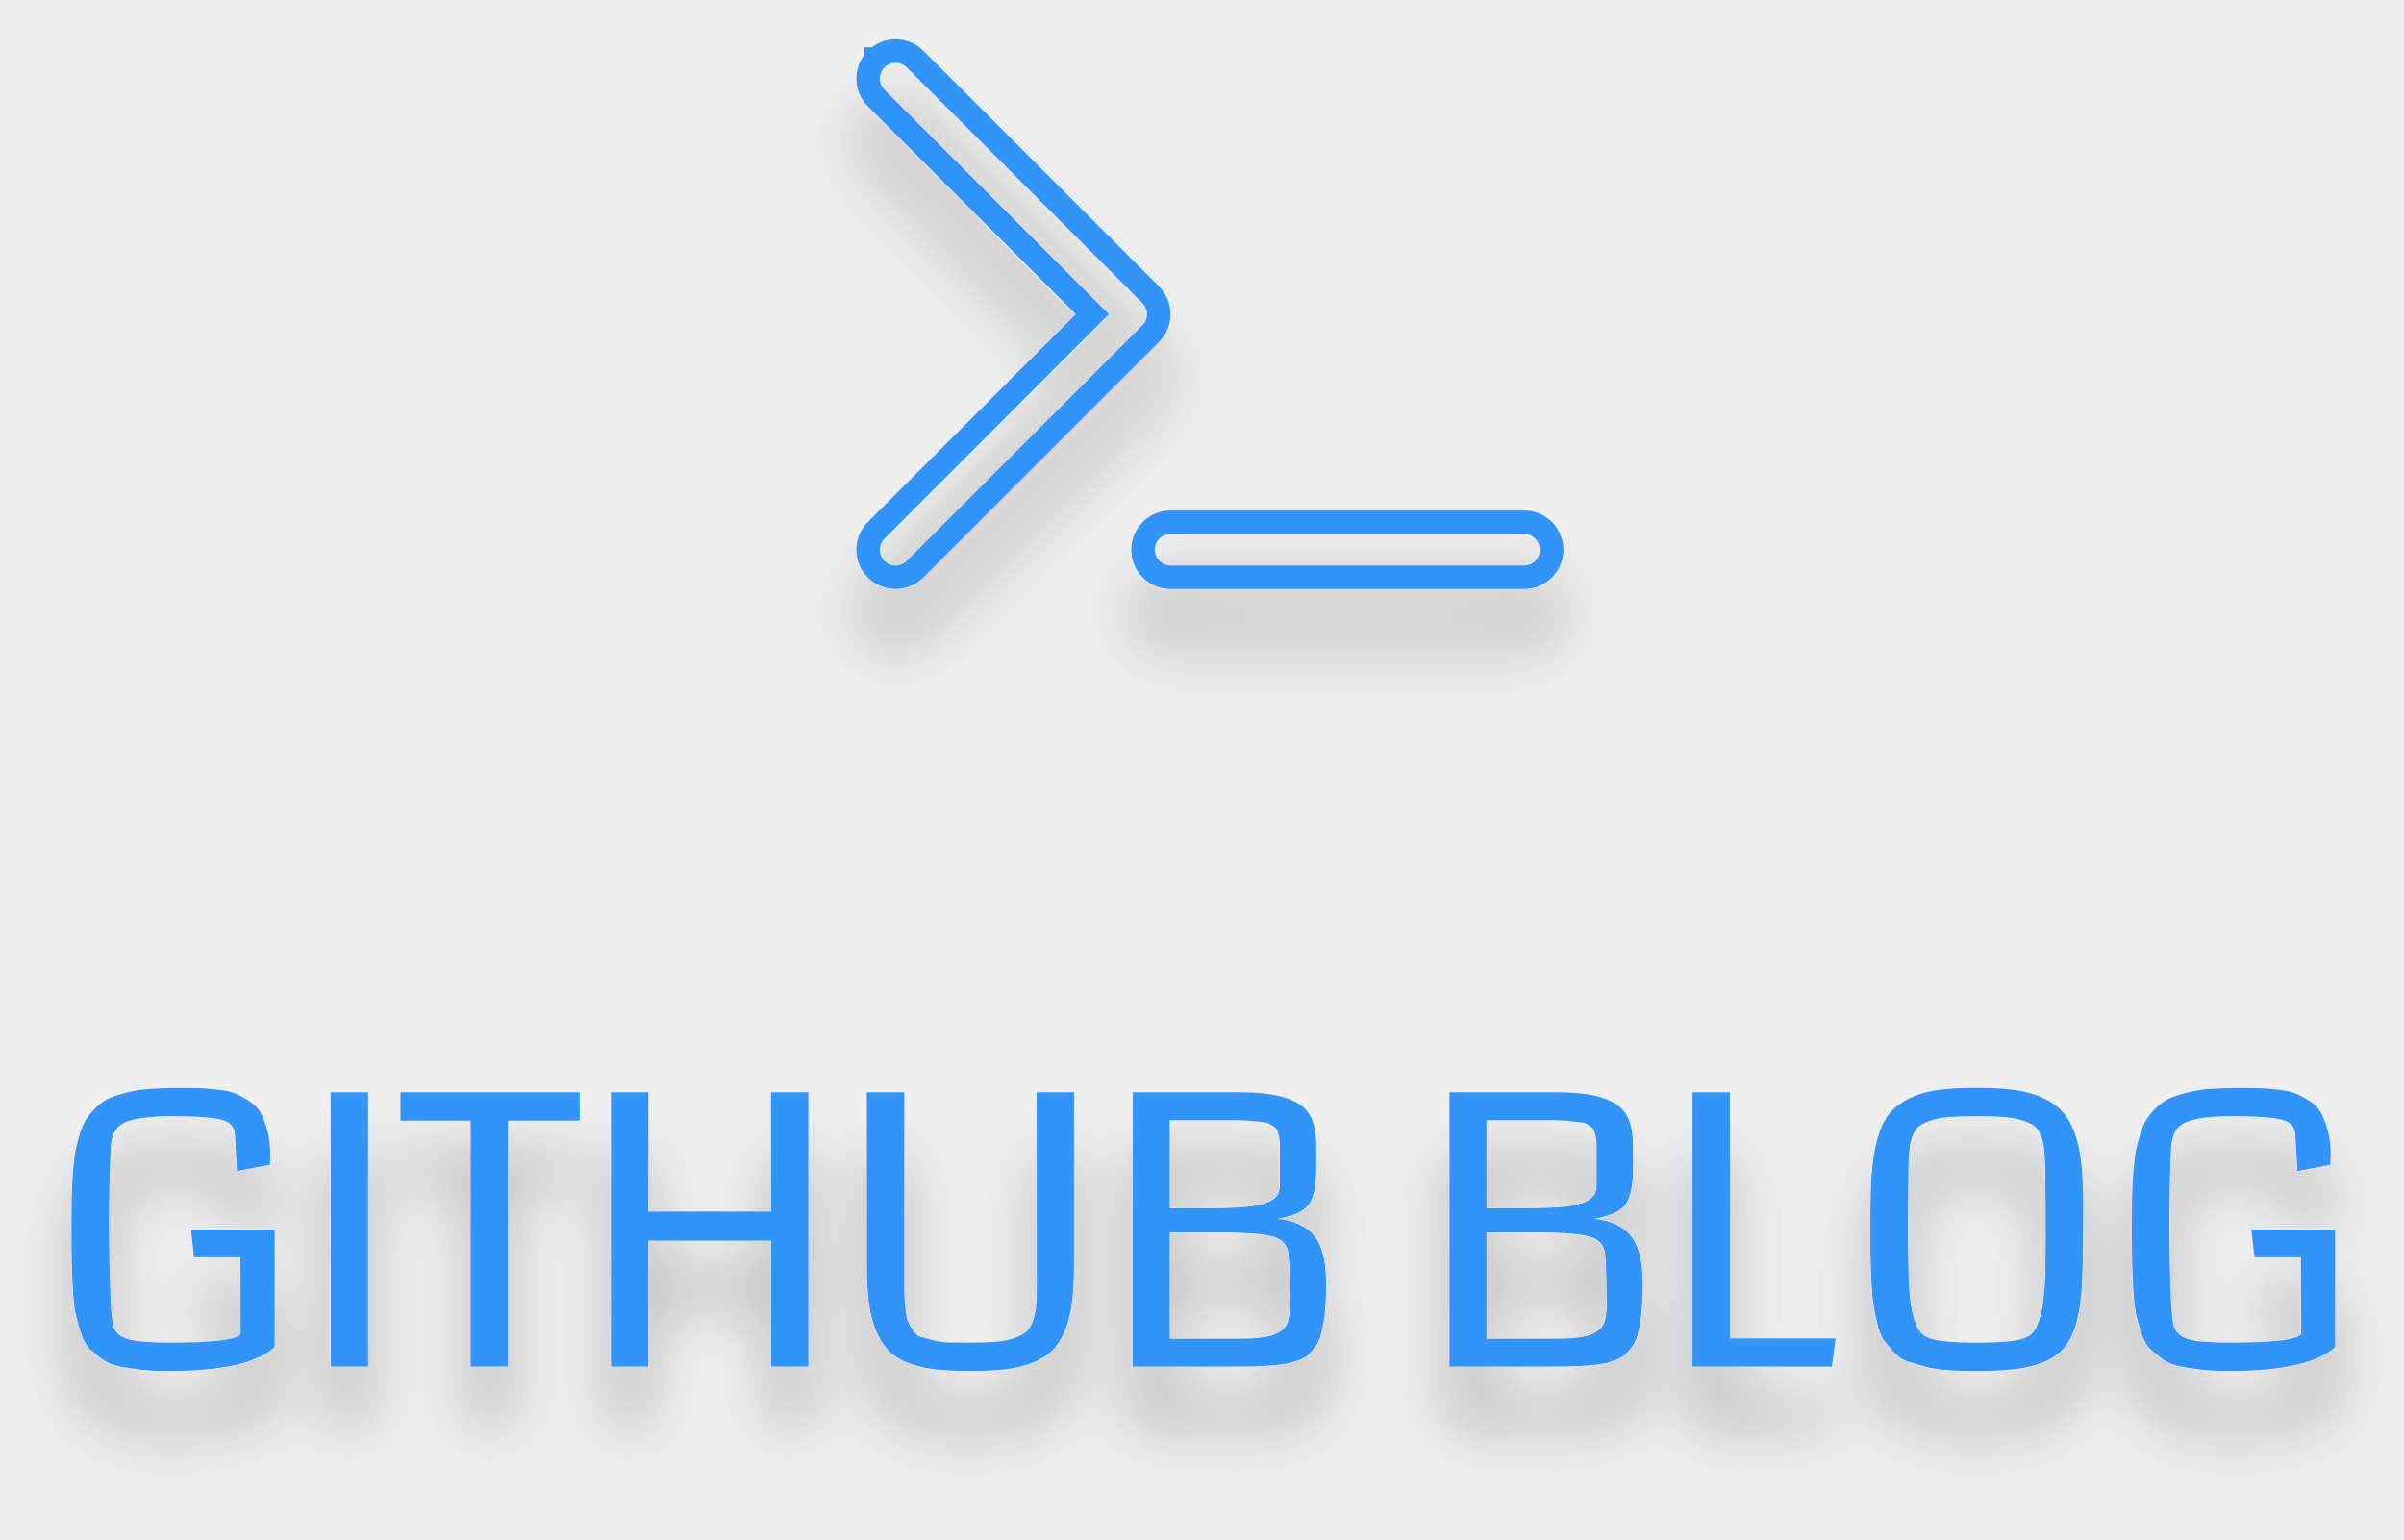
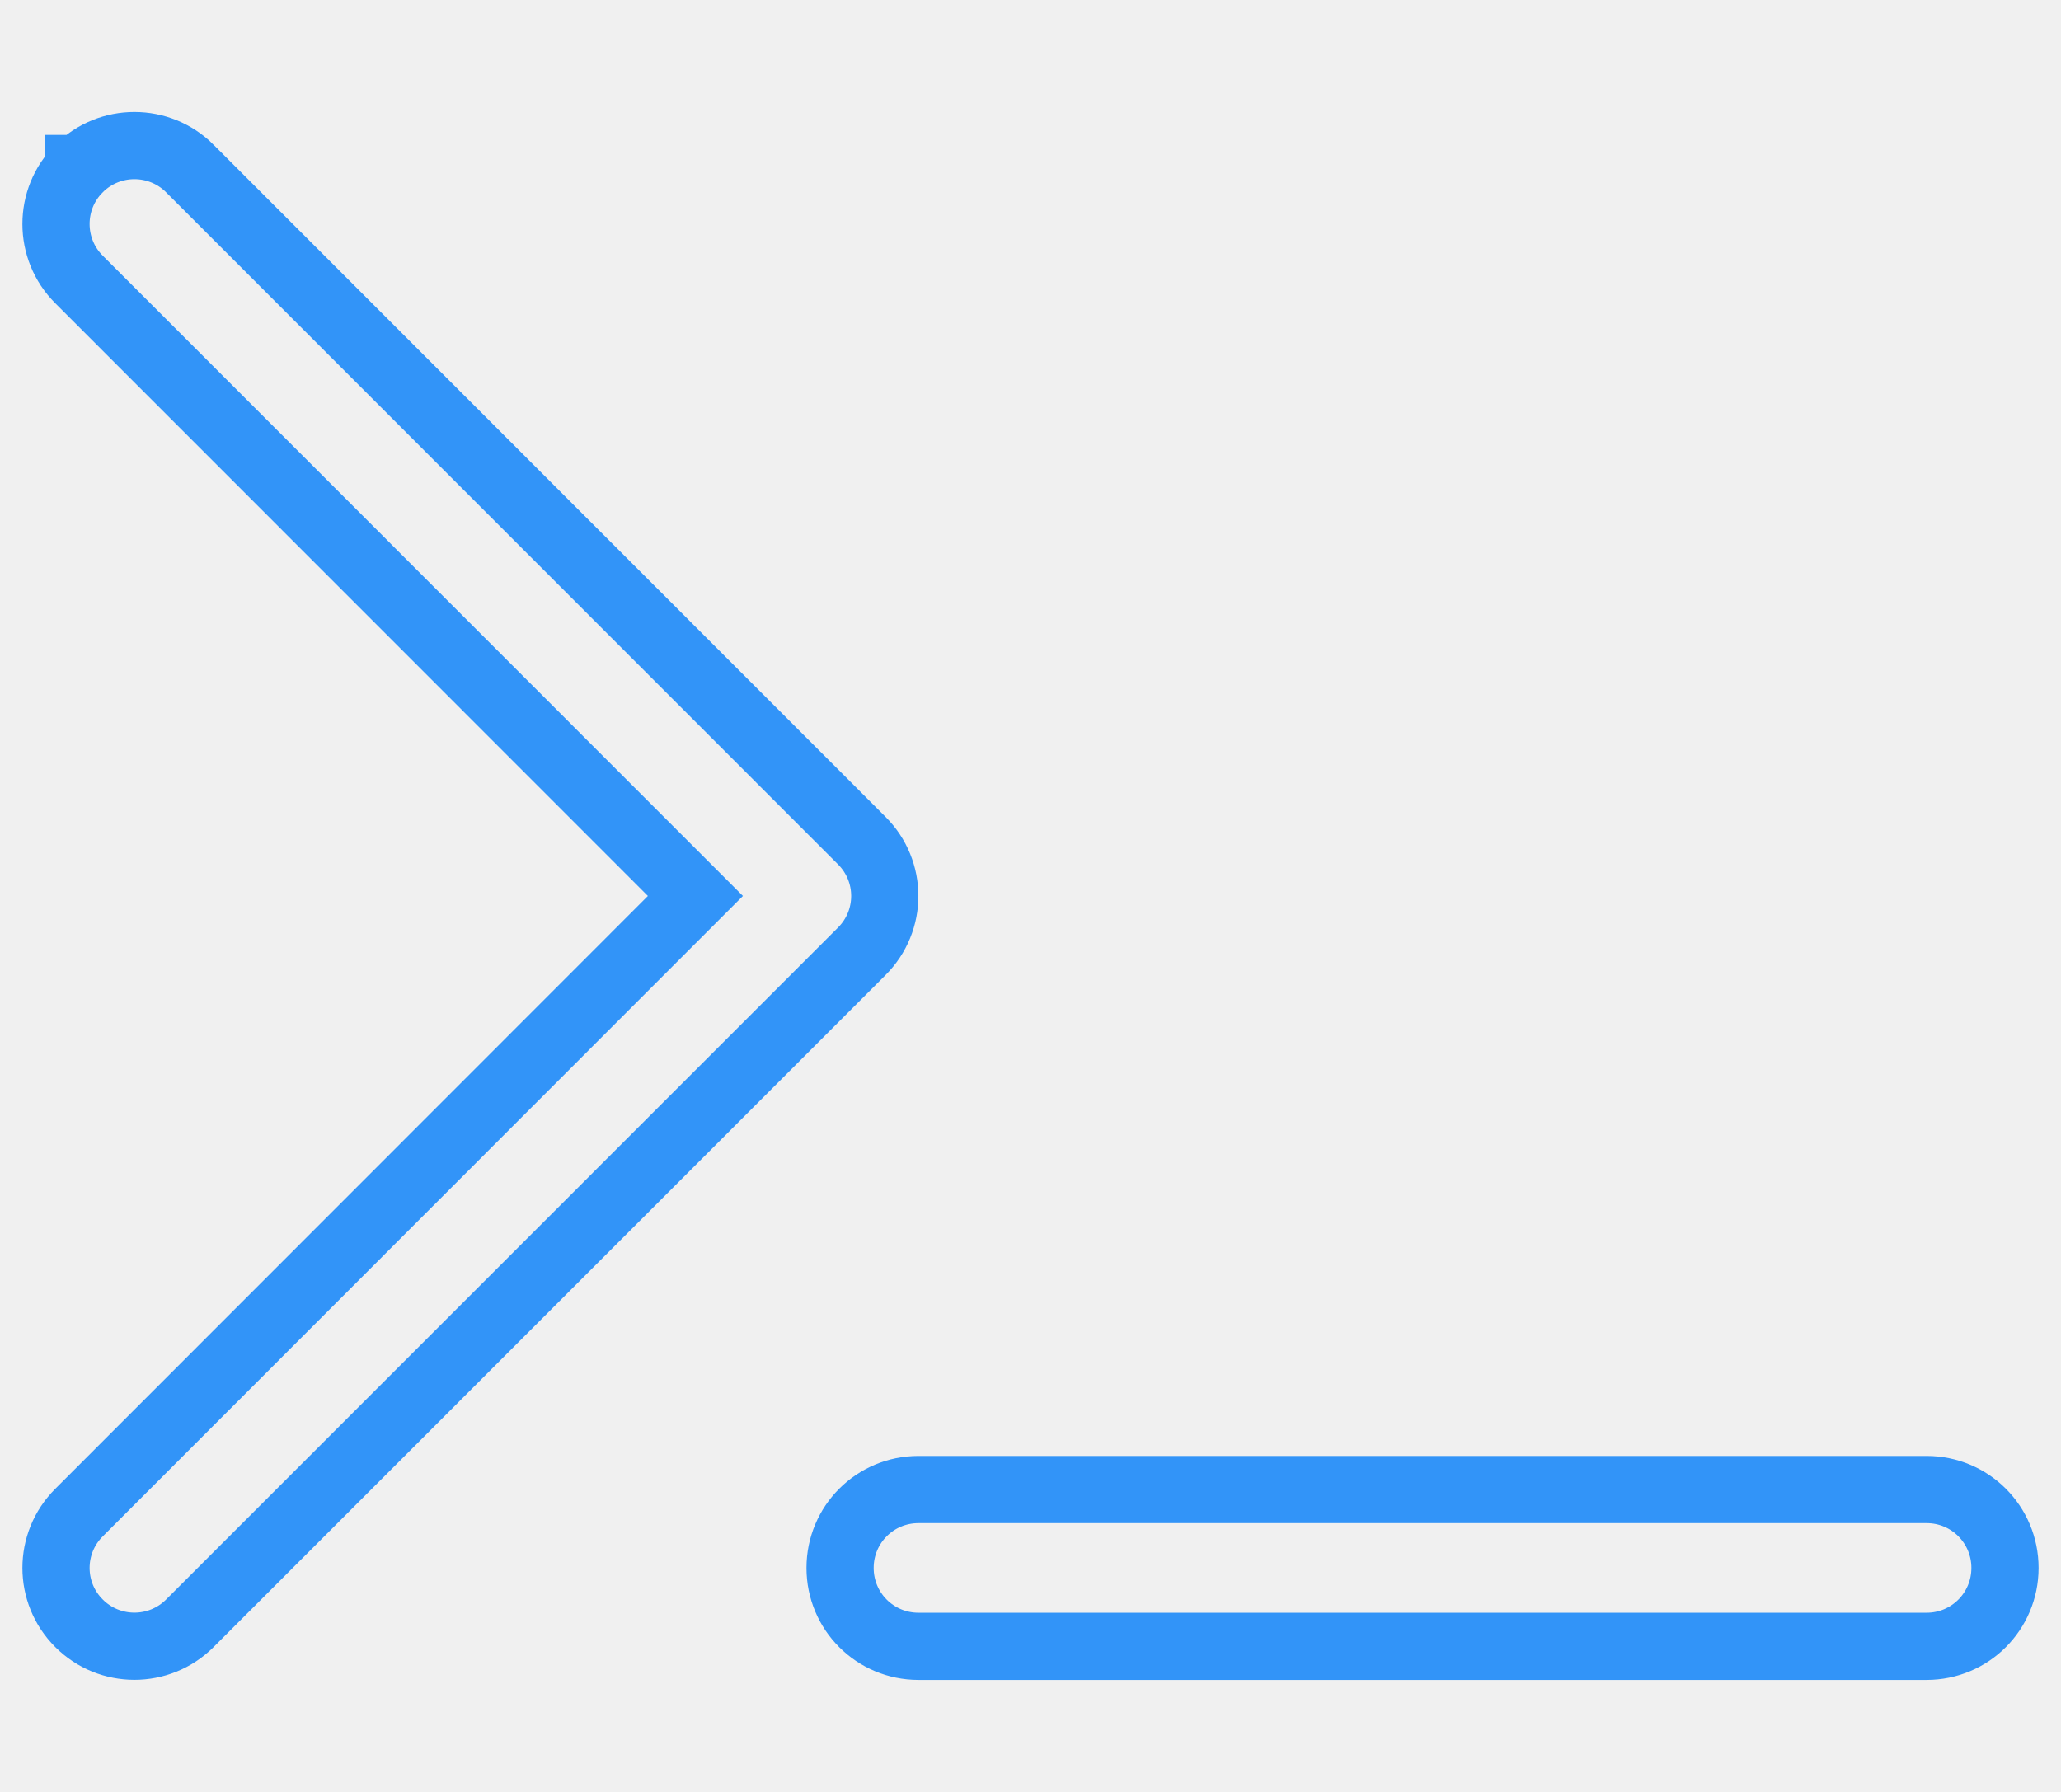
- <svg xmlns="http://www.w3.org/2000/svg" width="153" height="98" viewBox="0 0 153 98" fill="none">
-   <g filter="url(#filter0_d_406_119)">
-     <g clip-path="url(#clip0_406_119)">
-       <path d="M73.235 18.765L73.235 18.765C73.919 19.448 73.919 20.552 73.235 21.235L73.235 21.235L58.238 36.235C57.554 36.919 56.446 36.919 55.763 36.235C55.079 35.552 55.079 34.448 55.763 33.765L55.763 33.765L68.991 20.53L69.521 20L68.991 19.47L55.763 6.238C55.763 6.238 55.763 6.238 55.763 6.238C55.079 5.554 55.079 4.446 55.762 3.763C55.762 3.762 55.762 3.762 55.762 3.762C55.763 3.762 55.763 3.762 55.763 3.762C56.446 3.079 57.554 3.079 58.238 3.762C58.238 3.763 58.238 3.763 58.238 3.763L73.235 18.765ZM97 33.25C97.969 33.25 98.75 34.031 98.75 35C98.75 35.969 97.969 36.75 97 36.75H74.5C73.531 36.75 72.75 35.969 72.75 35C72.75 34.031 73.531 33.25 74.5 33.25H97Z" stroke="#3294F8" stroke-width="1.5" />
-     </g>
-     <path d="M17.484 78.269V85.758C16.375 86.773 14.129 87.281 10.746 87.281C10.082 87.281 9.496 87.254 8.988 87.199C8.488 87.144 8.027 87.074 7.605 86.988C7.191 86.902 6.836 86.758 6.539 86.555C6.242 86.344 5.98 86.133 5.754 85.922C5.527 85.711 5.344 85.406 5.203 85.008C5.062 84.602 4.945 84.211 4.852 83.836C4.766 83.461 4.699 82.957 4.652 82.324C4.613 81.691 4.586 81.086 4.57 80.508C4.555 79.93 4.547 79.188 4.547 78.281C4.547 77.508 4.551 76.848 4.559 76.301C4.574 75.754 4.602 75.195 4.641 74.625C4.688 74.055 4.746 73.582 4.816 73.207C4.895 72.824 4.996 72.441 5.121 72.059C5.254 71.668 5.406 71.356 5.578 71.121C5.75 70.879 5.965 70.641 6.223 70.406C6.48 70.172 6.766 69.992 7.078 69.867C7.398 69.742 7.77 69.629 8.191 69.527C8.613 69.426 9.074 69.359 9.574 69.328C10.074 69.289 10.641 69.269 11.273 69.269C11.312 69.269 11.371 69.269 11.449 69.269C11.996 69.269 12.41 69.273 12.691 69.281C12.973 69.289 13.352 69.32 13.828 69.375C14.312 69.422 14.684 69.5 14.941 69.609C15.199 69.711 15.496 69.867 15.832 70.078C16.168 70.281 16.418 70.535 16.582 70.84C16.746 71.137 16.891 71.516 17.016 71.977C17.141 72.438 17.203 72.969 17.203 73.57C17.203 73.711 17.195 73.906 17.18 74.156L15.082 74.555L14.953 72.246C14.938 71.746 14.652 71.426 14.098 71.285C13.543 71.137 12.492 71.062 10.945 71.062C9.891 71.062 9.094 71.129 8.555 71.262C8.016 71.387 7.641 71.582 7.43 71.848C7.219 72.113 7.09 72.508 7.043 73.031C6.973 74.633 6.938 76.273 6.938 77.953C6.938 79.641 6.973 81.281 7.043 82.875C7.082 83.719 7.148 84.266 7.242 84.516C7.391 84.898 7.73 85.156 8.262 85.289C8.762 85.414 9.633 85.477 10.875 85.477C13.547 85.477 15.027 85.297 15.316 84.938C15.309 84.133 15.305 82.5 15.305 80.039H12.352L12.152 78.269H17.484ZM23.426 87H21.047V69.539H23.426V87ZM36.891 71.344H32.332V87H29.953V71.344H25.488V69.539H36.891V71.344ZM51.445 87H49.066V78.984H41.262V87H38.883V69.539H41.262V77.133H49.066V69.539H51.445V87ZM68.356 69.539V80.473C68.356 81.41 68.312 82.215 68.227 82.887C68.148 83.559 68.004 84.156 67.793 84.68C67.582 85.195 67.316 85.617 66.996 85.945C66.684 86.266 66.269 86.531 65.754 86.742C65.246 86.945 64.676 87.086 64.043 87.164C63.41 87.242 62.645 87.281 61.746 87.281C60.879 87.281 60.141 87.246 59.531 87.176C58.922 87.106 58.359 86.977 57.844 86.789C57.328 86.594 56.91 86.34 56.59 86.027C56.277 85.707 56.008 85.293 55.781 84.785C55.555 84.269 55.395 83.664 55.301 82.969C55.215 82.273 55.172 81.441 55.172 80.473V69.539H57.551V80.777C57.551 81.426 57.551 81.894 57.551 82.184C57.559 82.473 57.582 82.828 57.621 83.25C57.66 83.664 57.711 83.949 57.773 84.106C57.836 84.254 57.938 84.441 58.078 84.668C58.227 84.894 58.391 85.039 58.57 85.102C58.758 85.156 59.012 85.227 59.332 85.312C59.652 85.398 59.996 85.449 60.363 85.465C60.738 85.473 61.203 85.477 61.758 85.477C62.414 85.477 62.961 85.457 63.398 85.418C63.844 85.379 64.231 85.301 64.559 85.184C64.887 85.066 65.137 84.934 65.309 84.785C65.488 84.629 65.629 84.402 65.731 84.106C65.84 83.809 65.91 83.5 65.941 83.18C65.973 82.859 65.988 82.434 65.988 81.902L65.977 69.539H68.356ZM84.398 81.973C84.391 82.465 84.371 82.898 84.34 83.273C84.316 83.641 84.273 83.988 84.211 84.316C84.148 84.644 84.082 84.922 84.012 85.148C83.941 85.375 83.828 85.59 83.672 85.793C83.523 85.988 83.379 86.148 83.238 86.273C83.098 86.391 82.894 86.5 82.629 86.602C82.371 86.695 82.121 86.766 81.879 86.812C81.637 86.859 81.312 86.898 80.906 86.93C80.508 86.961 80.121 86.981 79.746 86.988C79.379 86.996 78.914 87 78.352 87H72.094V69.539H78.727C79.609 69.539 80.34 69.586 80.918 69.68C81.504 69.766 82.019 69.926 82.465 70.16C82.918 70.394 83.246 70.727 83.449 71.156C83.652 71.586 83.758 72.133 83.766 72.797L83.777 74.062C83.777 74.594 83.758 75.027 83.719 75.363C83.68 75.699 83.609 76.004 83.508 76.277C83.414 76.551 83.269 76.766 83.074 76.922C82.879 77.078 82.641 77.211 82.359 77.32C82.086 77.422 81.731 77.512 81.293 77.59C81.824 77.644 82.281 77.762 82.664 77.941C83.047 78.121 83.348 78.336 83.566 78.586C83.793 78.836 83.969 79.152 84.094 79.535C84.219 79.918 84.301 80.293 84.34 80.66C84.379 81.027 84.398 81.465 84.398 81.973ZM81.457 73.559C81.457 73.543 81.457 73.519 81.457 73.488C81.457 73.16 81.457 72.93 81.457 72.797C81.457 72.656 81.434 72.488 81.387 72.293C81.348 72.09 81.305 71.957 81.258 71.894C81.219 71.832 81.121 71.75 80.965 71.648C80.816 71.539 80.668 71.477 80.519 71.461C80.371 71.438 80.137 71.41 79.816 71.379C79.504 71.34 79.191 71.32 78.879 71.32C78.566 71.32 78.141 71.32 77.602 71.32H74.449V76.922H76.805C77.828 76.922 78.656 76.894 79.289 76.84C79.922 76.777 80.391 76.676 80.695 76.535C81.008 76.387 81.211 76.231 81.305 76.066C81.406 75.902 81.457 75.684 81.457 75.41V73.559ZM82.078 81.41C82.062 80.481 82.027 79.894 81.973 79.652C81.863 79.223 81.594 78.93 81.164 78.773C80.633 78.57 79.445 78.465 77.602 78.457C77.477 78.457 77.34 78.457 77.191 78.457H74.449V85.231H78.926C79.832 85.231 80.516 85.156 80.977 85.008C81.438 84.852 81.742 84.621 81.891 84.316C82.039 84.012 82.109 83.562 82.102 82.969L82.078 81.41ZM104.555 81.973C104.547 82.465 104.527 82.898 104.496 83.273C104.473 83.641 104.43 83.988 104.367 84.316C104.305 84.644 104.238 84.922 104.168 85.148C104.098 85.375 103.984 85.59 103.828 85.793C103.68 85.988 103.535 86.148 103.395 86.273C103.254 86.391 103.051 86.5 102.785 86.602C102.527 86.695 102.277 86.766 102.035 86.812C101.793 86.859 101.469 86.898 101.062 86.93C100.664 86.961 100.277 86.981 99.902 86.988C99.535 86.996 99.07 87 98.508 87H92.25V69.539H98.883C99.766 69.539 100.496 69.586 101.074 69.68C101.66 69.766 102.176 69.926 102.621 70.16C103.074 70.394 103.402 70.727 103.605 71.156C103.809 71.586 103.914 72.133 103.922 72.797L103.934 74.062C103.934 74.594 103.914 75.027 103.875 75.363C103.836 75.699 103.766 76.004 103.664 76.277C103.57 76.551 103.426 76.766 103.23 76.922C103.035 77.078 102.797 77.211 102.516 77.32C102.242 77.422 101.887 77.512 101.449 77.59C101.98 77.644 102.438 77.762 102.82 77.941C103.203 78.121 103.504 78.336 103.723 78.586C103.949 78.836 104.125 79.152 104.25 79.535C104.375 79.918 104.457 80.293 104.496 80.66C104.535 81.027 104.555 81.465 104.555 81.973ZM101.613 73.559C101.613 73.543 101.613 73.519 101.613 73.488C101.613 73.16 101.613 72.93 101.613 72.797C101.613 72.656 101.59 72.488 101.543 72.293C101.504 72.09 101.461 71.957 101.414 71.894C101.375 71.832 101.277 71.75 101.121 71.648C100.973 71.539 100.824 71.477 100.676 71.461C100.527 71.438 100.293 71.41 99.973 71.379C99.66 71.34 99.348 71.32 99.035 71.32C98.723 71.32 98.297 71.32 97.758 71.32H94.606V76.922H96.961C97.984 76.922 98.812 76.894 99.445 76.84C100.078 76.777 100.547 76.676 100.852 76.535C101.164 76.387 101.367 76.231 101.461 76.066C101.562 75.902 101.613 75.684 101.613 75.41V73.559ZM102.234 81.41C102.219 80.481 102.184 79.894 102.129 79.652C102.02 79.223 101.75 78.93 101.32 78.773C100.789 78.57 99.602 78.465 97.758 78.457C97.633 78.457 97.496 78.457 97.348 78.457H94.606V85.231H99.082C99.988 85.231 100.672 85.156 101.133 85.008C101.594 84.852 101.898 84.621 102.047 84.316C102.195 84.012 102.266 83.562 102.258 82.969L102.234 81.41ZM116.59 87H107.719V69.539H110.098V85.207H116.824L116.59 87ZM125.812 87.281C125.133 87.281 124.527 87.266 123.996 87.234C123.473 87.203 122.988 87.125 122.543 87C122.098 86.883 121.715 86.773 121.395 86.672C121.082 86.57 120.797 86.379 120.539 86.098C120.289 85.809 120.082 85.562 119.918 85.359C119.754 85.148 119.613 84.805 119.496 84.328C119.379 83.844 119.293 83.434 119.238 83.098C119.184 82.754 119.137 82.227 119.098 81.516C119.066 80.805 119.047 80.195 119.039 79.688C119.039 79.18 119.039 78.445 119.039 77.484C119.039 76.328 119.07 75.367 119.133 74.602C119.195 73.836 119.316 73.125 119.496 72.469C119.684 71.812 119.926 71.297 120.223 70.922C120.527 70.547 120.938 70.227 121.453 69.961C121.977 69.688 122.582 69.504 123.27 69.41C123.965 69.309 124.812 69.258 125.812 69.258C126.758 69.258 127.566 69.305 128.238 69.398C128.91 69.492 129.504 69.66 130.02 69.902C130.543 70.137 130.961 70.434 131.273 70.793C131.594 71.144 131.855 71.609 132.059 72.188C132.262 72.766 132.398 73.414 132.469 74.133C132.547 74.844 132.586 75.711 132.586 76.734C132.586 79.625 132.543 81.527 132.457 82.441C132.309 84.004 131.949 85.121 131.379 85.793C130.777 86.512 129.754 86.965 128.309 87.152C127.621 87.238 126.789 87.281 125.812 87.281ZM127.488 71.109C127.043 71.078 126.484 71.062 125.812 71.062C125.141 71.062 124.582 71.078 124.137 71.109C123.691 71.141 123.301 71.207 122.965 71.309C122.637 71.41 122.383 71.523 122.203 71.648C122.023 71.773 121.875 71.969 121.758 72.234C121.648 72.492 121.574 72.758 121.535 73.031C121.504 73.305 121.48 73.676 121.465 74.144C121.441 75.59 121.43 77.043 121.43 78.504C121.43 80.707 121.488 82.215 121.605 83.027C121.793 84.246 122.148 84.949 122.672 85.137C123.062 85.363 124.109 85.477 125.812 85.477C127.516 85.477 128.562 85.363 128.953 85.137C129.102 85.082 129.234 84.992 129.352 84.867C129.477 84.742 129.578 84.574 129.656 84.363C129.742 84.152 129.816 83.941 129.879 83.731C129.941 83.512 129.992 83.234 130.031 82.898C130.07 82.562 130.102 82.262 130.125 81.996C130.148 81.723 130.164 81.379 130.172 80.965C130.18 80.543 130.184 80.195 130.184 79.922C130.191 79.648 130.195 79.285 130.195 78.832C130.195 77.254 130.184 75.691 130.16 74.144C130.145 73.676 130.117 73.305 130.078 73.031C130.047 72.758 129.973 72.492 129.855 72.234C129.746 71.969 129.602 71.773 129.422 71.648C129.242 71.523 128.984 71.41 128.648 71.309C128.32 71.207 127.934 71.141 127.488 71.109ZM148.617 78.269V85.758C147.508 86.773 145.262 87.281 141.879 87.281C141.215 87.281 140.629 87.254 140.121 87.199C139.621 87.144 139.16 87.074 138.738 86.988C138.324 86.902 137.969 86.758 137.672 86.555C137.375 86.344 137.113 86.133 136.887 85.922C136.66 85.711 136.477 85.406 136.336 85.008C136.195 84.602 136.078 84.211 135.984 83.836C135.898 83.461 135.832 82.957 135.785 82.324C135.746 81.691 135.719 81.086 135.703 80.508C135.688 79.93 135.68 79.188 135.68 78.281C135.68 77.508 135.684 76.848 135.691 76.301C135.707 75.754 135.734 75.195 135.773 74.625C135.82 74.055 135.879 73.582 135.949 73.207C136.027 72.824 136.129 72.441 136.254 72.059C136.387 71.668 136.539 71.356 136.711 71.121C136.883 70.879 137.098 70.641 137.355 70.406C137.613 70.172 137.898 69.992 138.211 69.867C138.531 69.742 138.902 69.629 139.324 69.527C139.746 69.426 140.207 69.359 140.707 69.328C141.207 69.289 141.773 69.269 142.406 69.269C142.445 69.269 142.504 69.269 142.582 69.269C143.129 69.269 143.543 69.273 143.824 69.281C144.105 69.289 144.484 69.32 144.961 69.375C145.445 69.422 145.816 69.5 146.074 69.609C146.332 69.711 146.629 69.867 146.965 70.078C147.301 70.281 147.551 70.535 147.715 70.84C147.879 71.137 148.023 71.516 148.148 71.977C148.273 72.438 148.336 72.969 148.336 73.57C148.336 73.711 148.328 73.906 148.312 74.156L146.215 74.555L146.086 72.246C146.07 71.746 145.785 71.426 145.23 71.285C144.676 71.137 143.625 71.062 142.078 71.062C141.023 71.062 140.227 71.129 139.688 71.262C139.148 71.387 138.773 71.582 138.562 71.848C138.352 72.113 138.223 72.508 138.176 73.031C138.105 74.633 138.07 76.273 138.07 77.953C138.07 79.641 138.105 81.281 138.176 82.875C138.215 83.719 138.281 84.266 138.375 84.516C138.523 84.898 138.863 85.156 139.395 85.289C139.895 85.414 140.766 85.477 142.008 85.477C144.68 85.477 146.16 85.297 146.449 84.938C146.441 84.133 146.438 82.5 146.438 80.039H143.484L143.285 78.269H148.617Z" fill="#3294F8" />
+ <svg xmlns="http://www.w3.org/2000/svg" width="46" height="40" viewBox="0 0 46 40" fill="none">
+   <g clip-path="url(#clip0_406_120)">
+     <path d="M19.235 18.765L19.235 18.765C19.919 19.448 19.919 20.552 19.235 21.235L19.235 21.235L4.238 36.235C3.554 36.919 2.446 36.919 1.763 36.235C1.079 35.552 1.079 34.448 1.763 33.765L1.763 33.765L14.991 20.53L15.521 20L14.991 19.47L1.763 6.238C1.763 6.238 1.763 6.238 1.763 6.238C1.079 5.554 1.079 4.446 1.762 3.763C1.762 3.762 1.762 3.762 1.762 3.762C1.762 3.762 1.763 3.762 1.763 3.762C2.446 3.079 3.554 3.079 4.238 3.762C4.238 3.763 4.238 3.763 4.238 3.763L19.235 18.765ZM43 33.25C43.969 33.25 44.75 34.031 44.75 35C44.75 35.969 43.969 36.75 43 36.75H20.5C19.531 36.75 18.75 35.969 18.75 35C18.75 34.031 19.531 33.25 20.5 33.25H43Z" stroke="#3294F8" stroke-width="1.5" />
  </g>
  <defs>
-     <filter id="filter0_d_406_119" x="-1" y="0" width="156" height="106" filterUnits="userSpaceOnUse" color-interpolation-filters="sRGB">
-       <feFlood flood-opacity="0" result="BackgroundImageFix" />
-       <feColorMatrix in="SourceAlpha" type="matrix" values="0 0 0 0 0 0 0 0 0 0 0 0 0 0 0 0 0 0 127 0" result="hardAlpha" />
-       <feOffset dy="4" />
-       <feGaussianBlur stdDeviation="2" />
-       <feComposite in2="hardAlpha" operator="out" />
-       <feColorMatrix type="matrix" values="0 0 0 0 0 0 0 0 0 0 0 0 0 0 0 0 0 0 0.25 0" />
-       <feBlend mode="normal" in2="BackgroundImageFix" result="effect1_dropShadow_406_119" />
-       <feBlend mode="normal" in="SourceGraphic" in2="effect1_dropShadow_406_119" result="shape" />
-     </filter>
-     <clipPath id="clip0_406_119">
-       <rect width="45" height="40" fill="white" transform="translate(54.5)" />
+     <clipPath id="clip0_406_120">
+       <rect width="45" height="40" fill="white" transform="translate(0.5)" />
    </clipPath>
  </defs>
</svg>
